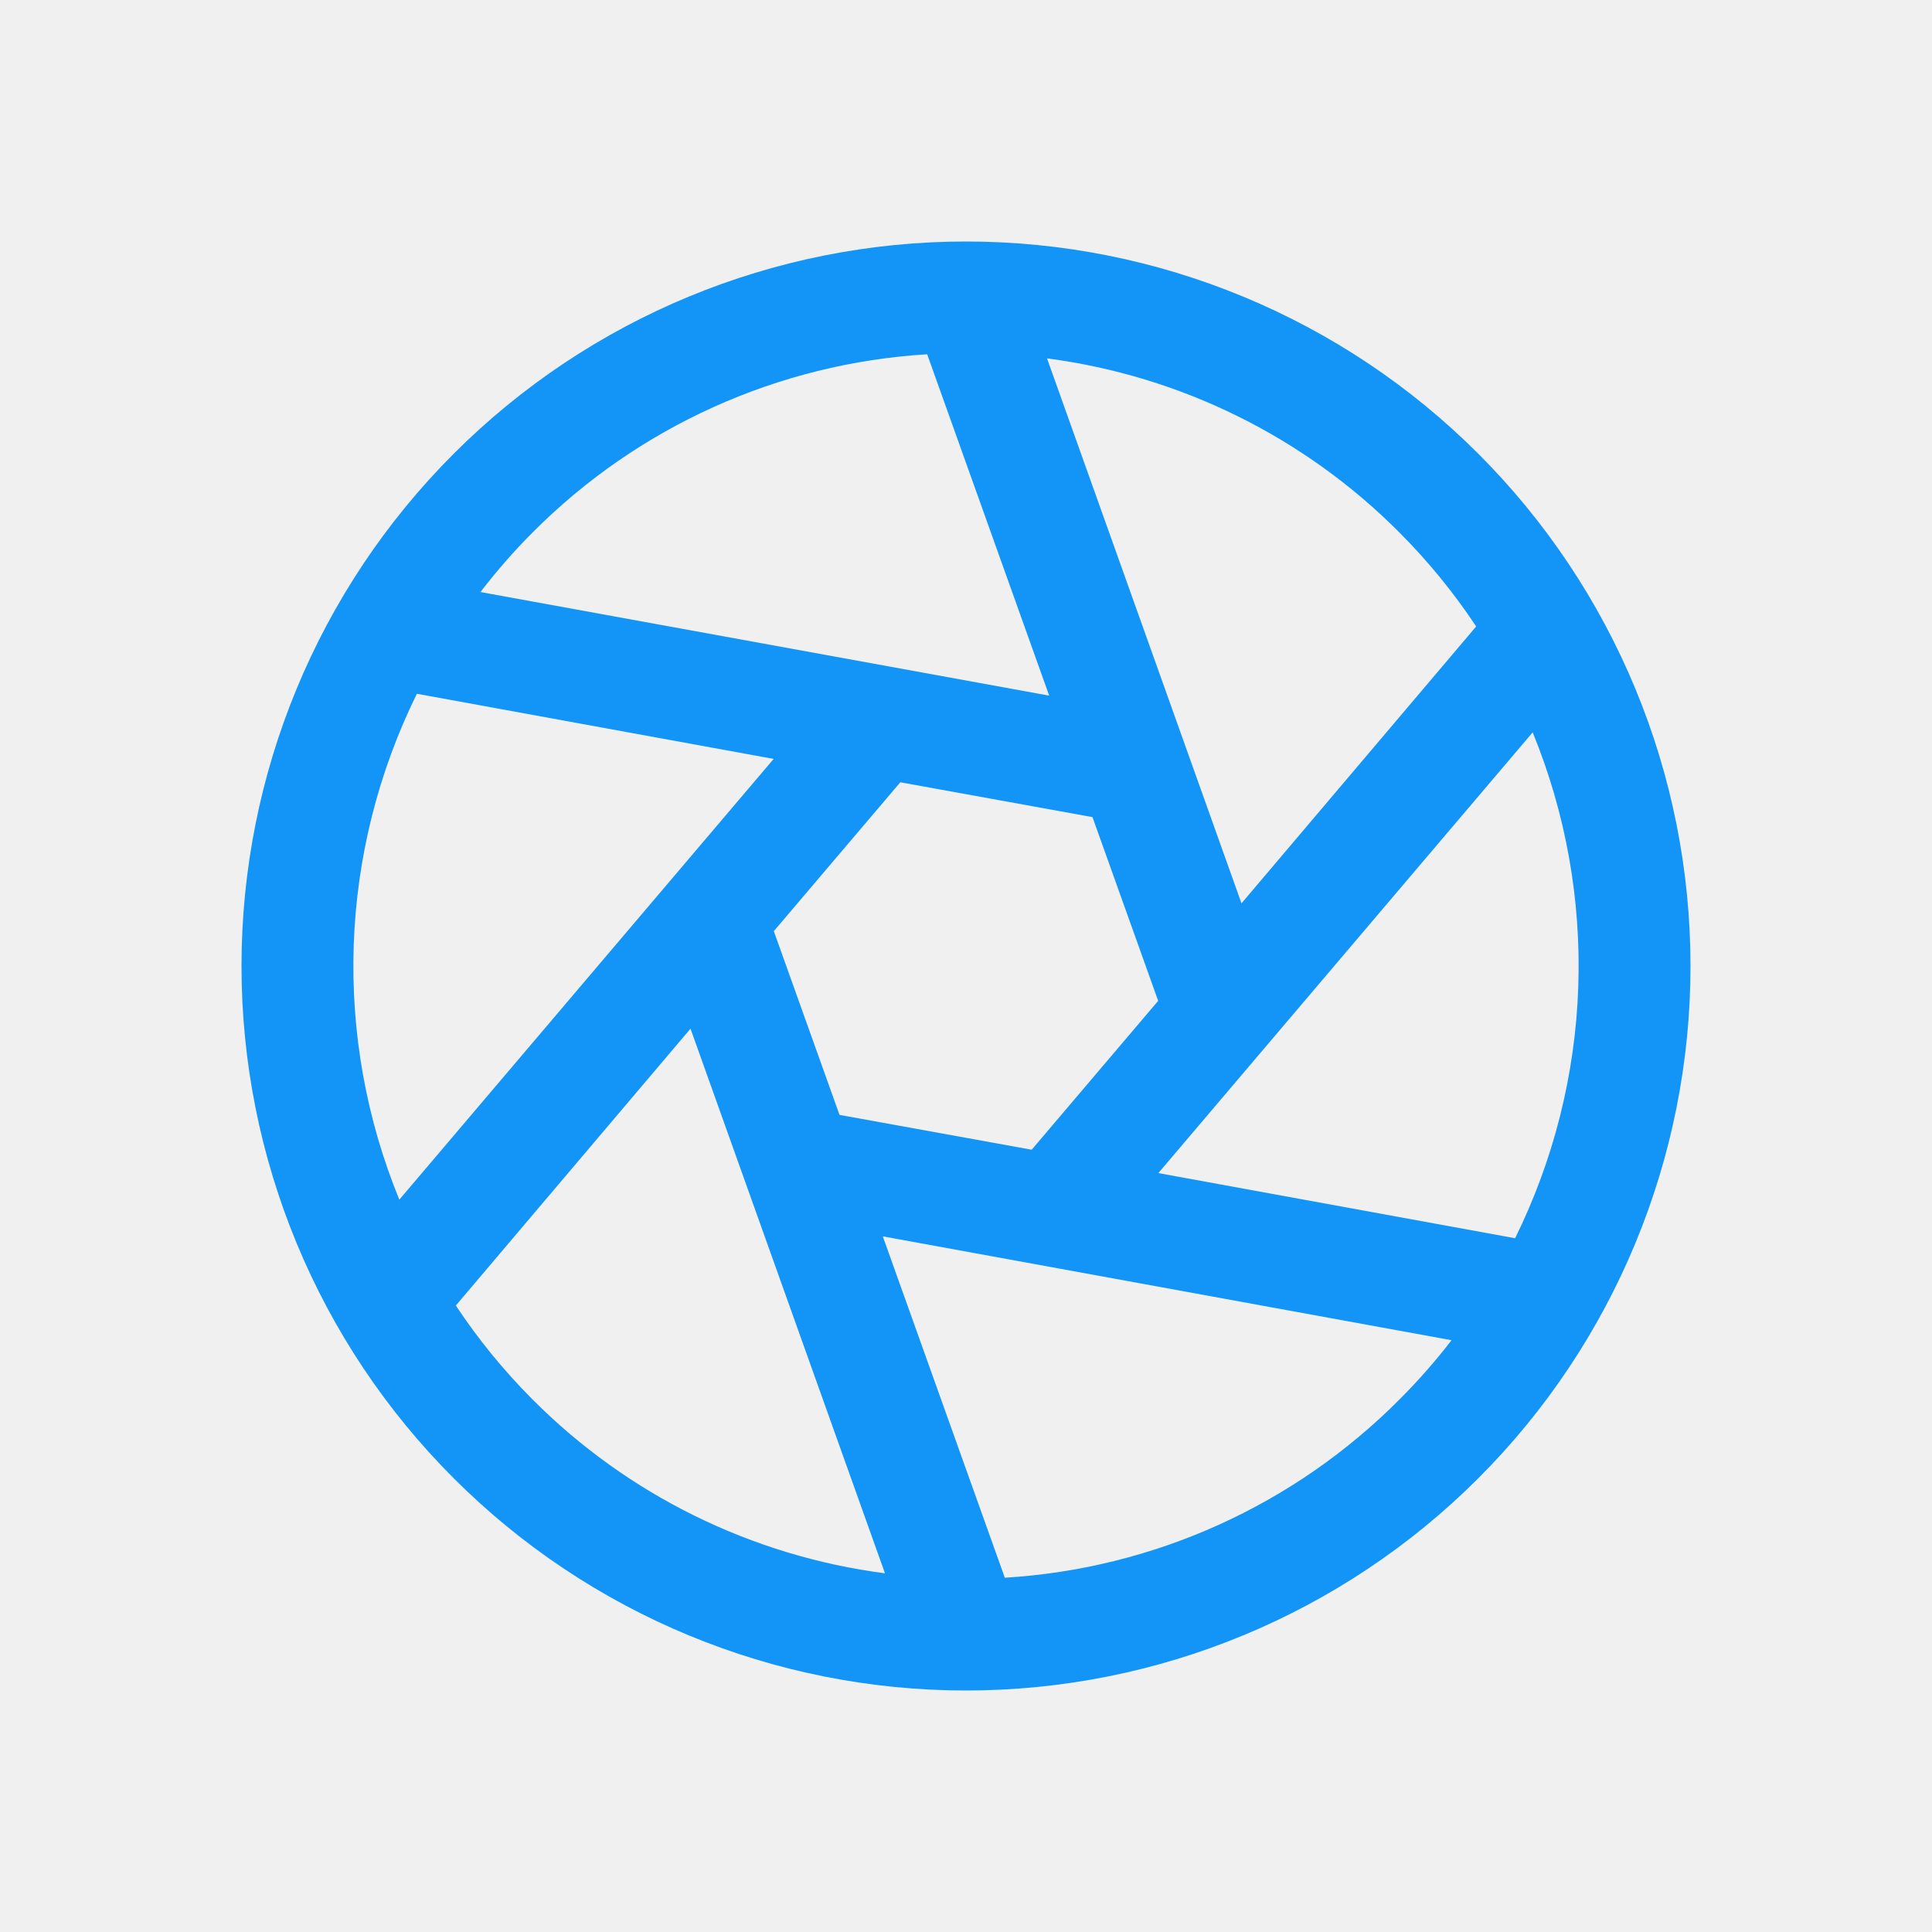
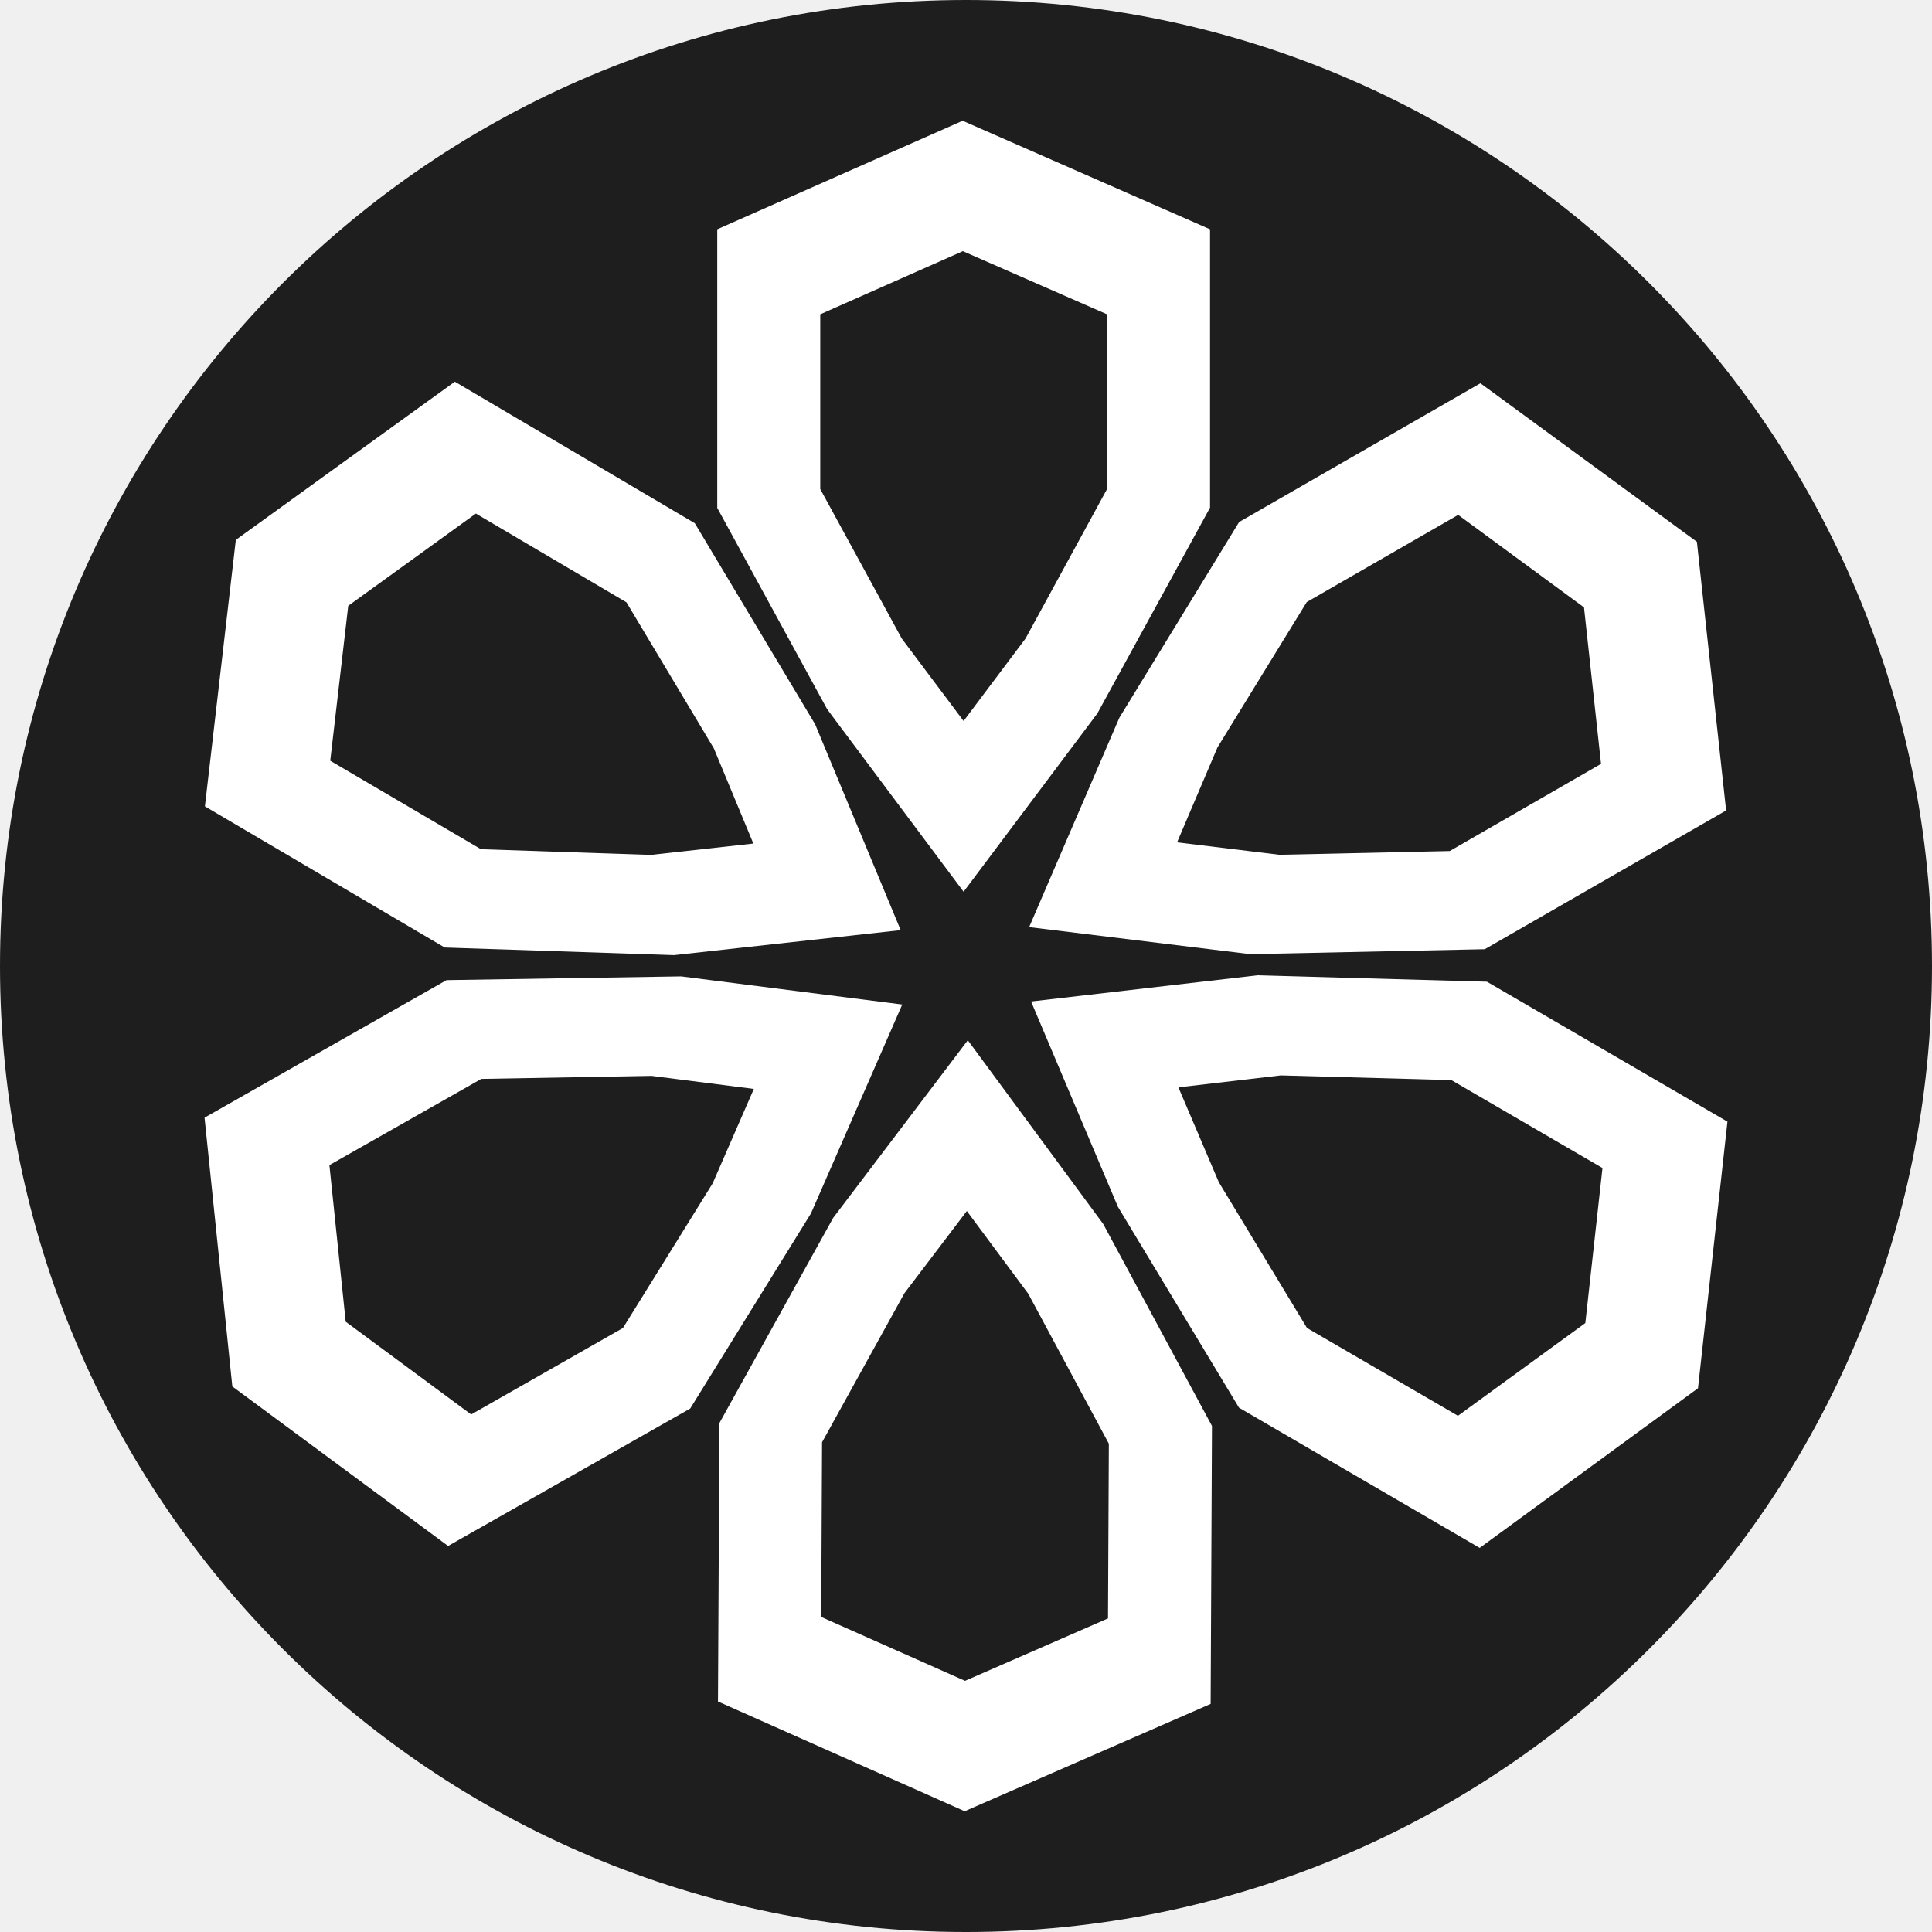
- <svg xmlns="http://www.w3.org/2000/svg" width="32" height="32" viewBox="0 0 32 32" fill="none">
-   <path d="M24.485 7.515C22.235 5.264 19.183 4 16 4C12.817 4 9.765 5.264 7.515 7.515C5.264 9.765 4 12.817 4 16C4 19.183 5.264 22.235 7.515 24.485C9.765 26.736 12.817 28 16 28C19.183 28 22.235 26.736 24.485 24.485C26.736 22.235 28 19.183 28 16C28 12.817 26.736 9.765 24.485 7.515ZM23.18 8.821C23.654 9.296 24.079 9.817 24.45 10.376L20.563 14.962L17.342 5.936C19.554 6.225 21.607 7.24 23.18 8.821ZM19.183 16.577L17.088 19.043L13.905 18.466L12.817 15.423L14.912 12.957L18.095 13.534L19.183 16.577ZM8.82 8.821C10.563 7.068 12.89 6.017 15.357 5.868L17.378 11.522L7.958 9.806C8.224 9.46 8.511 9.13 8.82 8.821ZM6.614 19.87C6.066 18.532 5.809 17.094 5.859 15.649C5.909 14.204 6.266 12.787 6.905 11.491L12.814 12.57L6.614 19.87ZM8.82 23.179C8.346 22.704 7.921 22.183 7.55 21.624L11.437 17.038L14.658 26.059C12.447 25.771 10.394 24.759 8.82 23.179ZM23.18 23.179C21.437 24.932 19.11 25.983 16.643 26.132L14.622 20.478L24.042 22.198C23.776 22.544 23.488 22.871 23.18 23.179ZM19.186 19.43L25.386 12.13C25.934 13.468 26.191 14.906 26.141 16.351C26.091 17.796 25.734 19.213 25.095 20.509L19.186 19.43Z" fill="#1295f7" />
+ <svg xmlns="http://www.w3.org/2000/svg" width="16" height="16" viewBox="0 0 16 16" fill="none">
+   <rect width="16" height="16" rx="8" fill="#1E1E1E" />
+   <path d="M7.98 7.385L6.85 5.873L5.94 4.206V1.899L7.972 1L10.021 1.899V4.204L9.088 5.908L7.98 7.385ZM7.468 5.288L7.98 5.971L8.493 5.288L9.168 4.05V2.603L7.974 2.08L6.793 2.603V4.05L7.468 5.288Z" fill="white" />
+   <path d="M8.523 7.678L9.27 5.944L10.262 4.323L12.26 3.174L14.053 4.487L14.295 6.712L12.296 7.861L10.354 7.902L8.523 7.678ZM10.083 6.189L9.748 6.976L10.596 7.079L12.006 7.048L13.259 6.326L13.118 5.03L12.076 4.264L10.822 4.986L10.083 6.189Z" fill="white" />
+   <path d="M8.539 8.294L10.414 8.077L12.314 8.13L14.306 9.289L14.062 11.497L12.254 12.819L10.261 11.658L9.258 9.994L8.539 8.294ZM10.607 8.906L9.759 9.005L10.094 9.791L10.824 10.998L12.074 11.725L13.129 10.957L13.271 9.673L12.02 8.945L10.607 8.906Z" fill="white" />
+   <path d="M8.015 8.615L9.136 10.136L10.037 11.809L10.026 14.111L7.989 15L5.946 14.091L5.958 11.785L6.9 10.086L8.015 8.615ZM8.516 10.715L8.007 10.029L7.49 10.71L6.808 11.944L6.801 13.391L7.992 13.92L9.176 13.403L9.183 11.956L8.516 10.715Z" fill="white" />
+   <path d="M7.472 8.319L6.716 10.049L5.716 11.665L3.711 12.803L1.924 11.482L1.694 9.256L3.698 8.117L5.641 8.086L7.472 8.319ZM5.902 9.8L6.243 9.018L5.396 8.91L3.986 8.935L2.728 9.649L2.863 10.946L3.902 11.714L5.159 10.998L5.902 9.8Z" fill="white" />
+   <path d="M7.459 7.703L5.582 7.91L3.683 7.847L1.697 6.678L1.953 4.471L3.767 3.161L5.754 4.333L6.751 5.999L7.459 7.703ZM5.39 7.08L6.239 6.986L5.912 6.198L5.188 4.988L3.941 4.253L2.884 5.017L2.735 6.3L3.983 7.033L5.39 7.08Z" fill="white" />
</svg>
